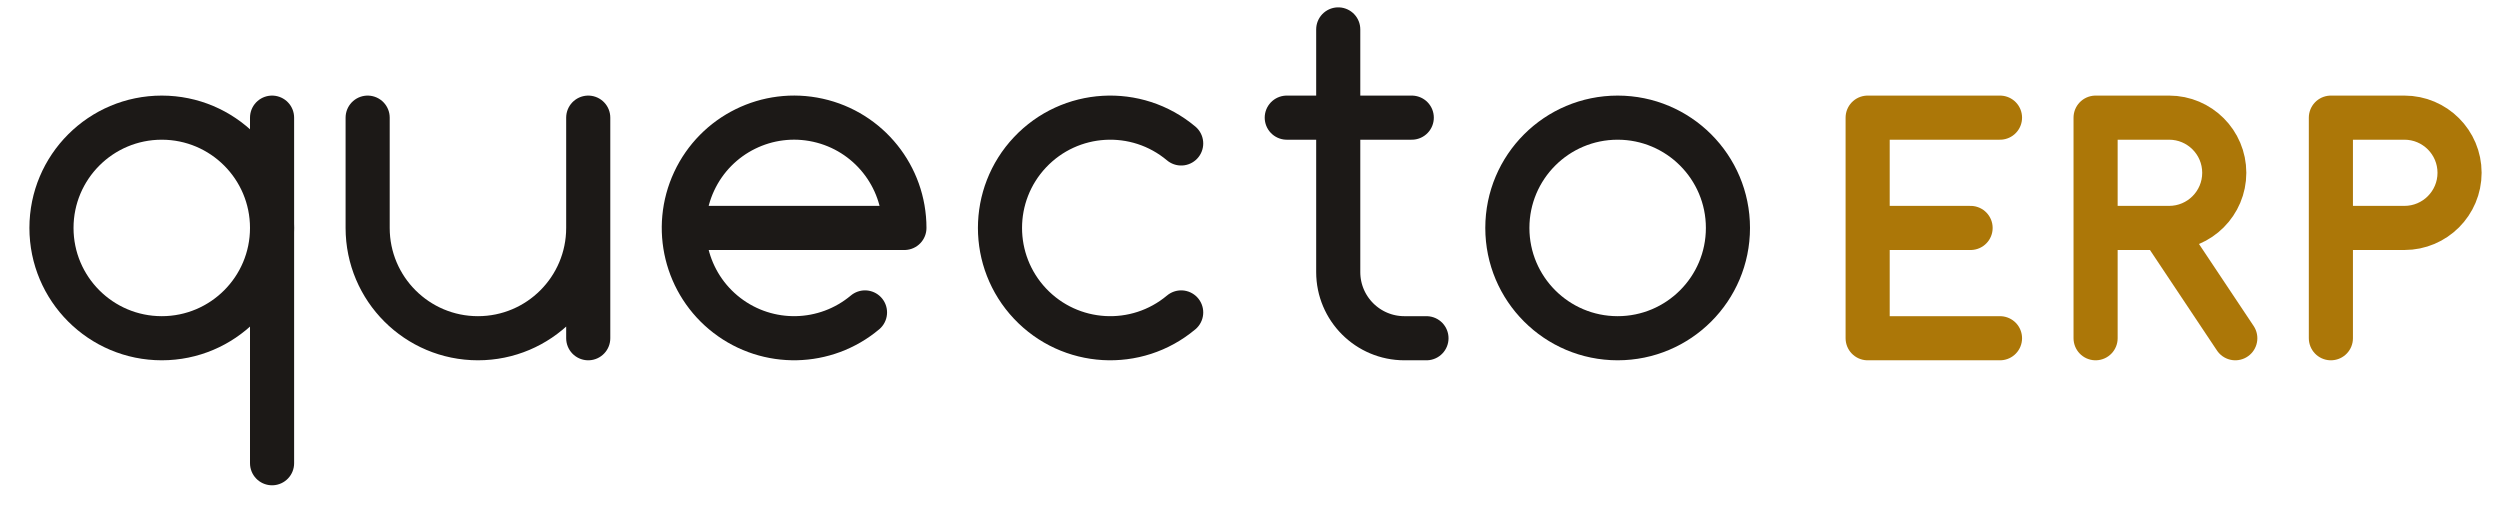
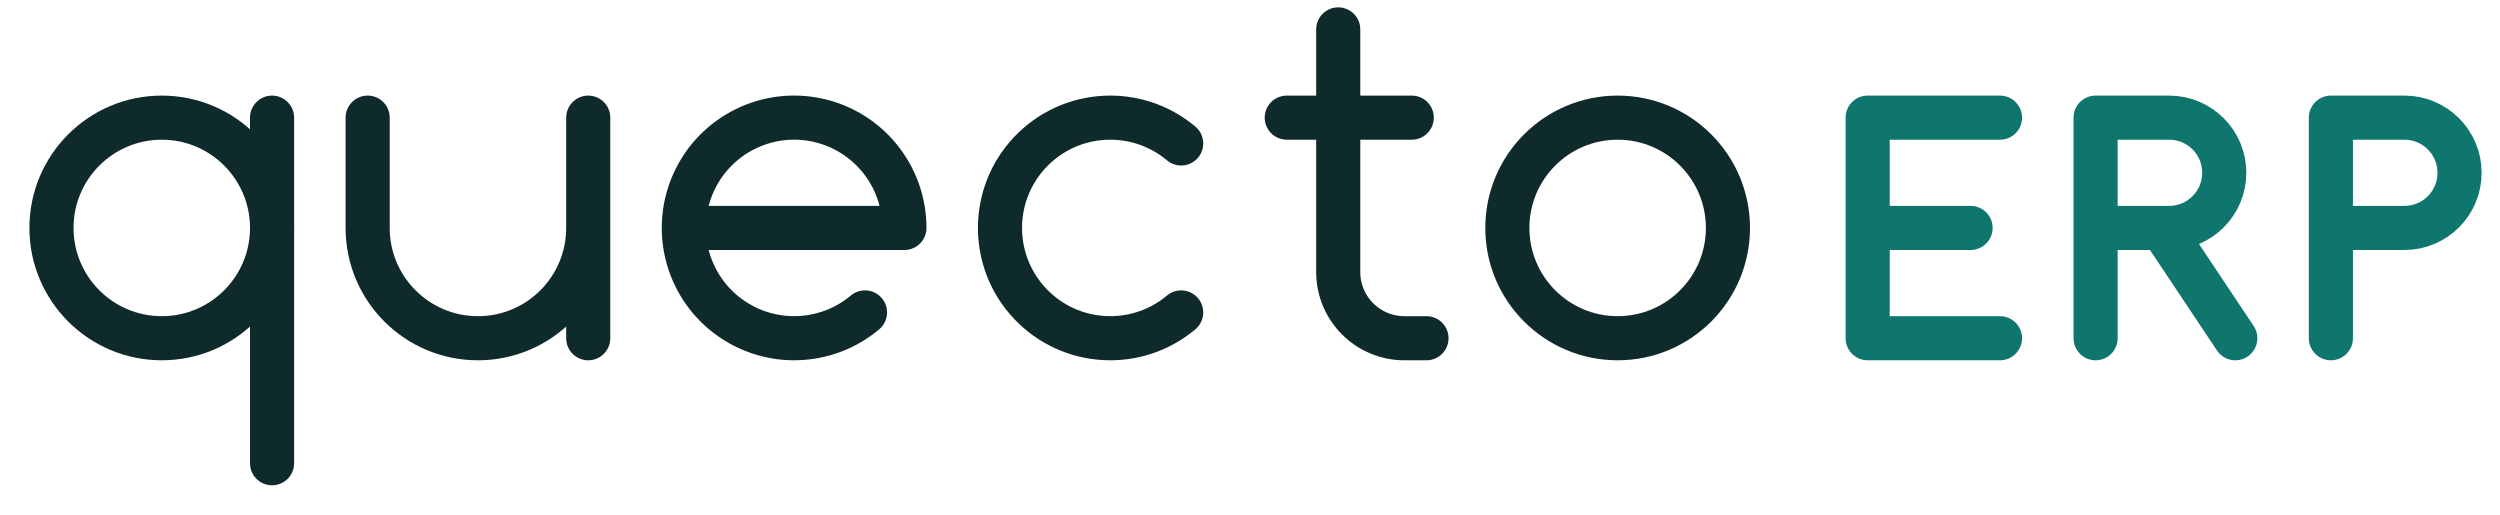
<svg xmlns="http://www.w3.org/2000/svg" viewBox="-4 -13 340 70" role="img" aria-label="QuectoERP">
  <g fill="none" stroke-width="6" stroke-linecap="round" stroke-linejoin="round">
-     <g stroke="#1C1917">
+     <g stroke="#0F2A2A">
      <circle cx="18" cy="18" r="15" />
      <path d="M33 3V50" />
      <path d="M46 3V18A15 15 0 0 0 76 18V3M76 18V33" />
      <path d="M89.5 18H119A15 15 0 1 0 113.64 29.49" />
      <path d="M156.64 6.51A15 15 0 1 0 156.64 29.49" />
      <path d="M178 -9V24A9 9 0 0 0 187 33H190M171 3H188" />
      <circle cx="216" cy="18" r="15" />
    </g>
-     <g stroke="#AC7708">
+     <g stroke="#0F766E">
      <path d="M268 3H250V33H268M250 18H264" />
      <path d="M281 33V3H291A7.5 7.5 0 0 1 291 18H281M290 18L300 33" />
      <path d="M313 33V3H323A7.5 7.5 0 0 1 323 18H313" />
    </g>
  </g>
</svg>
